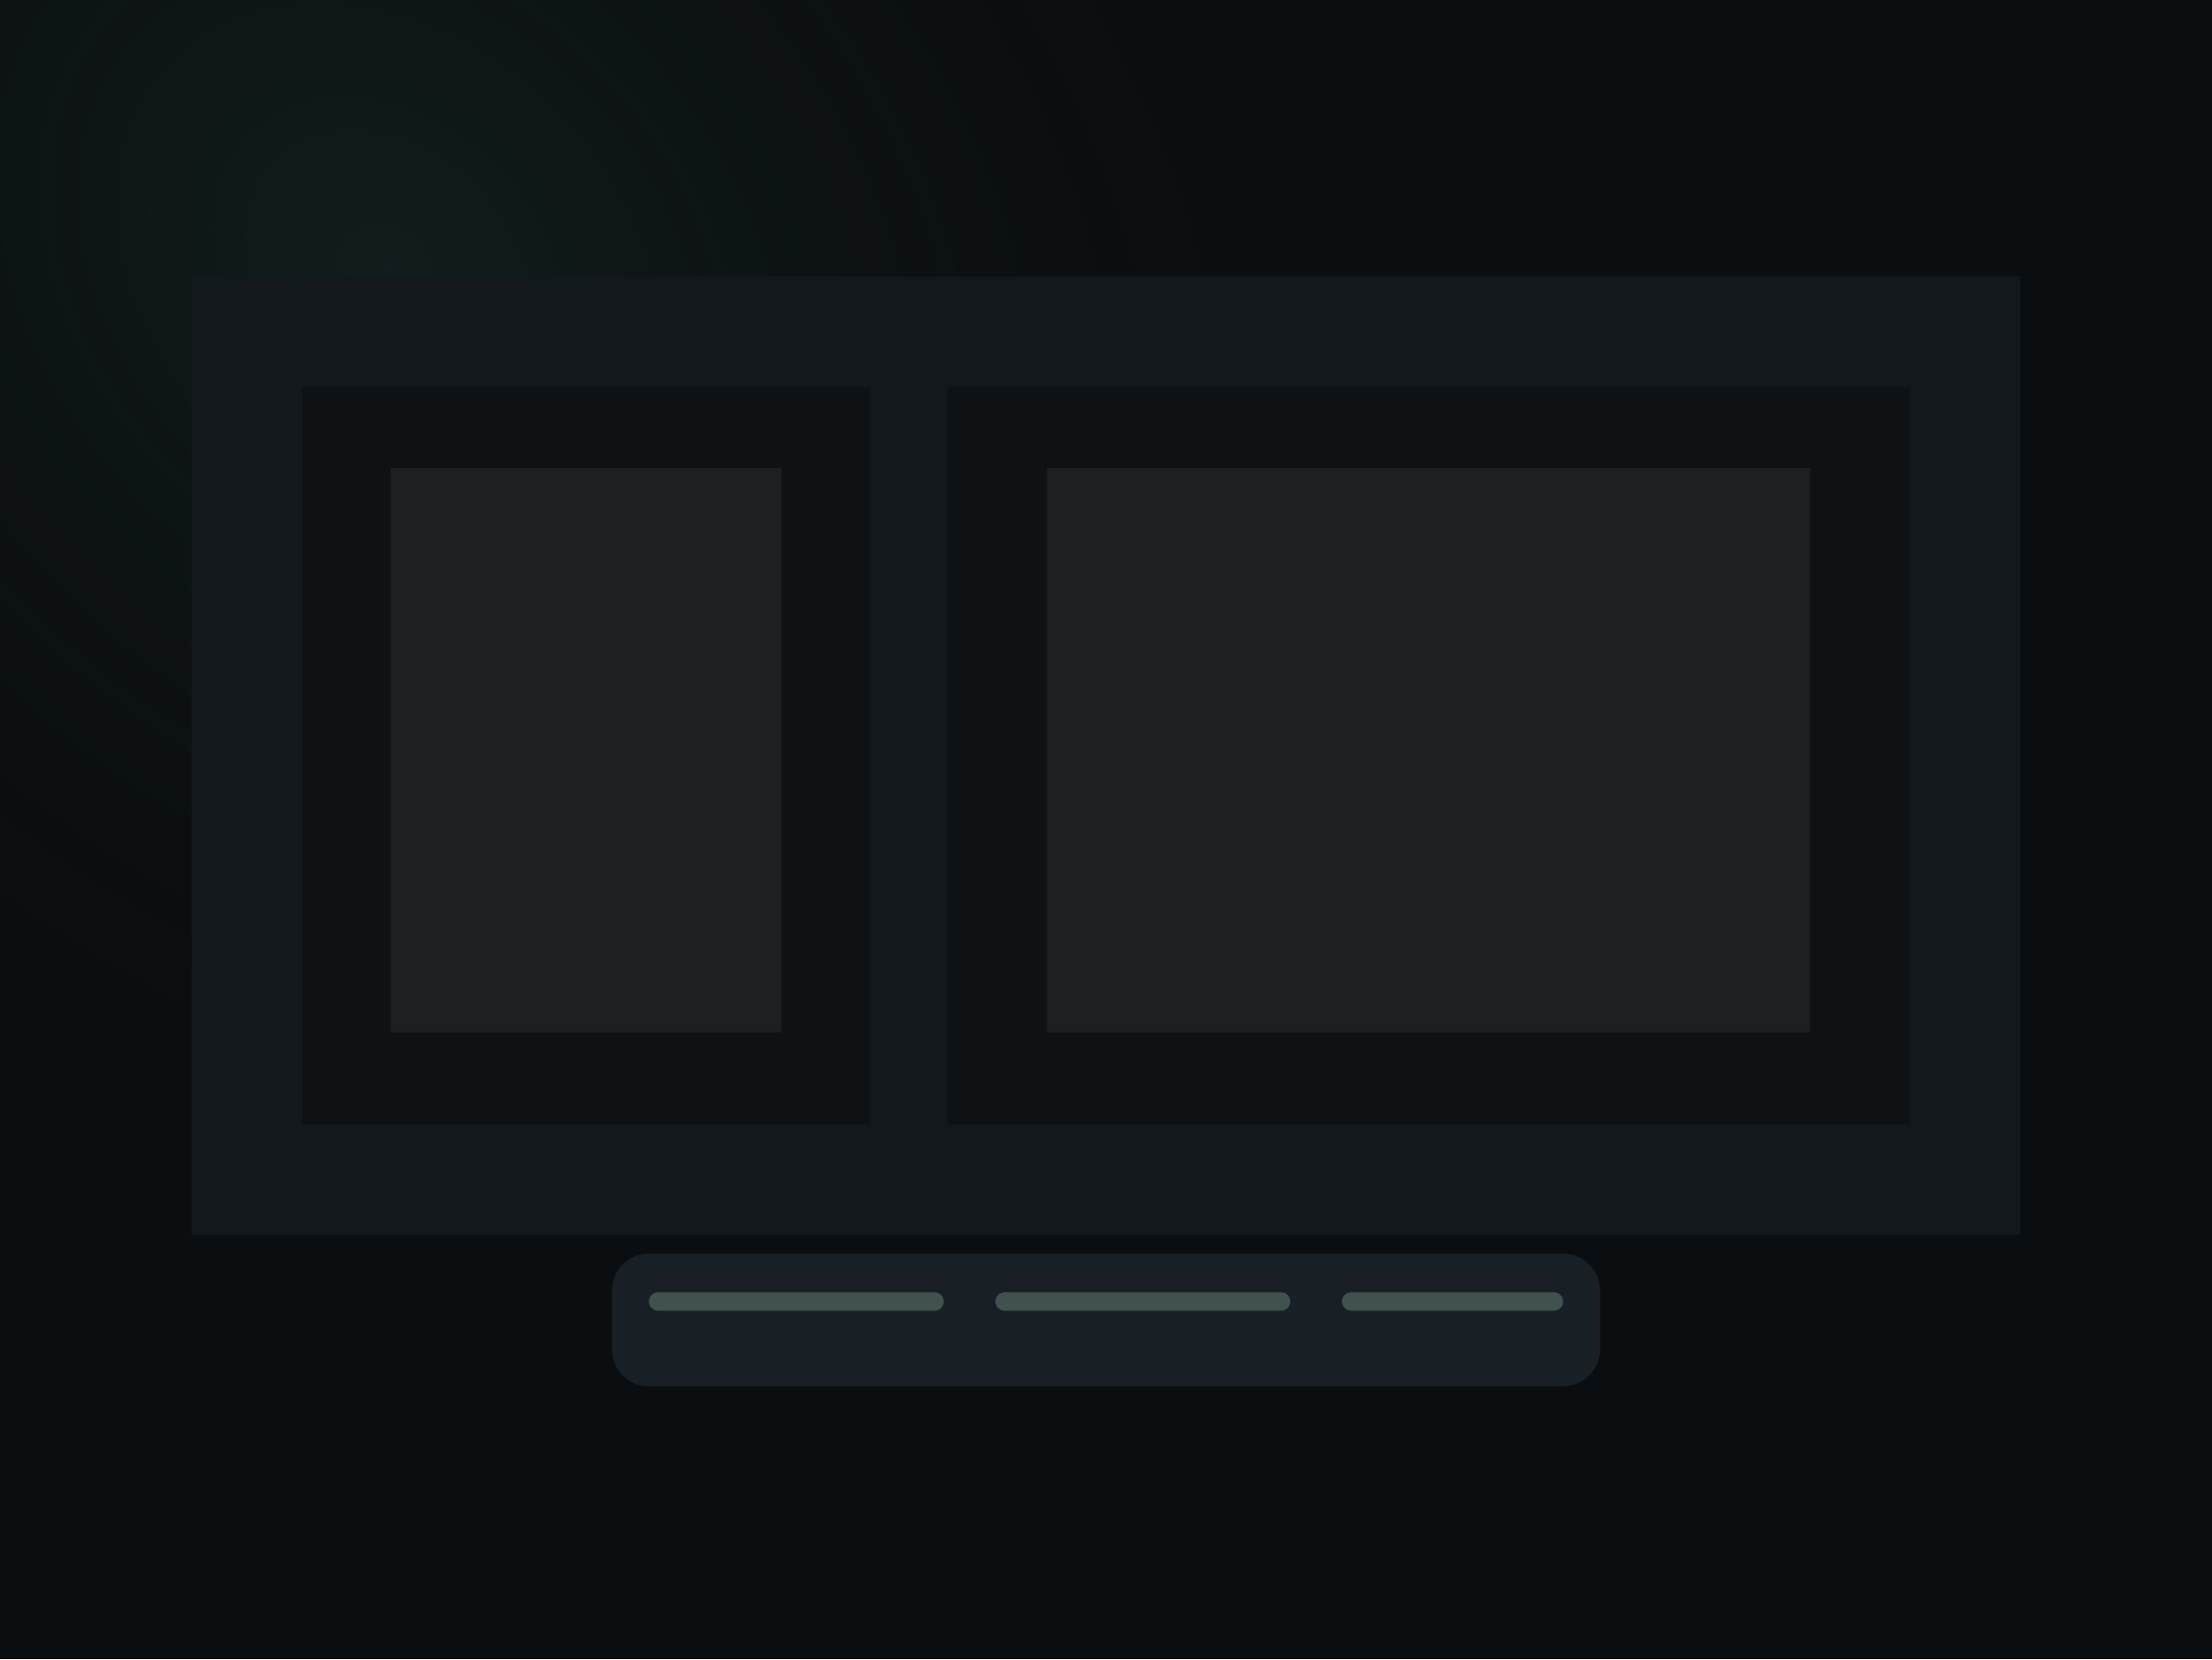
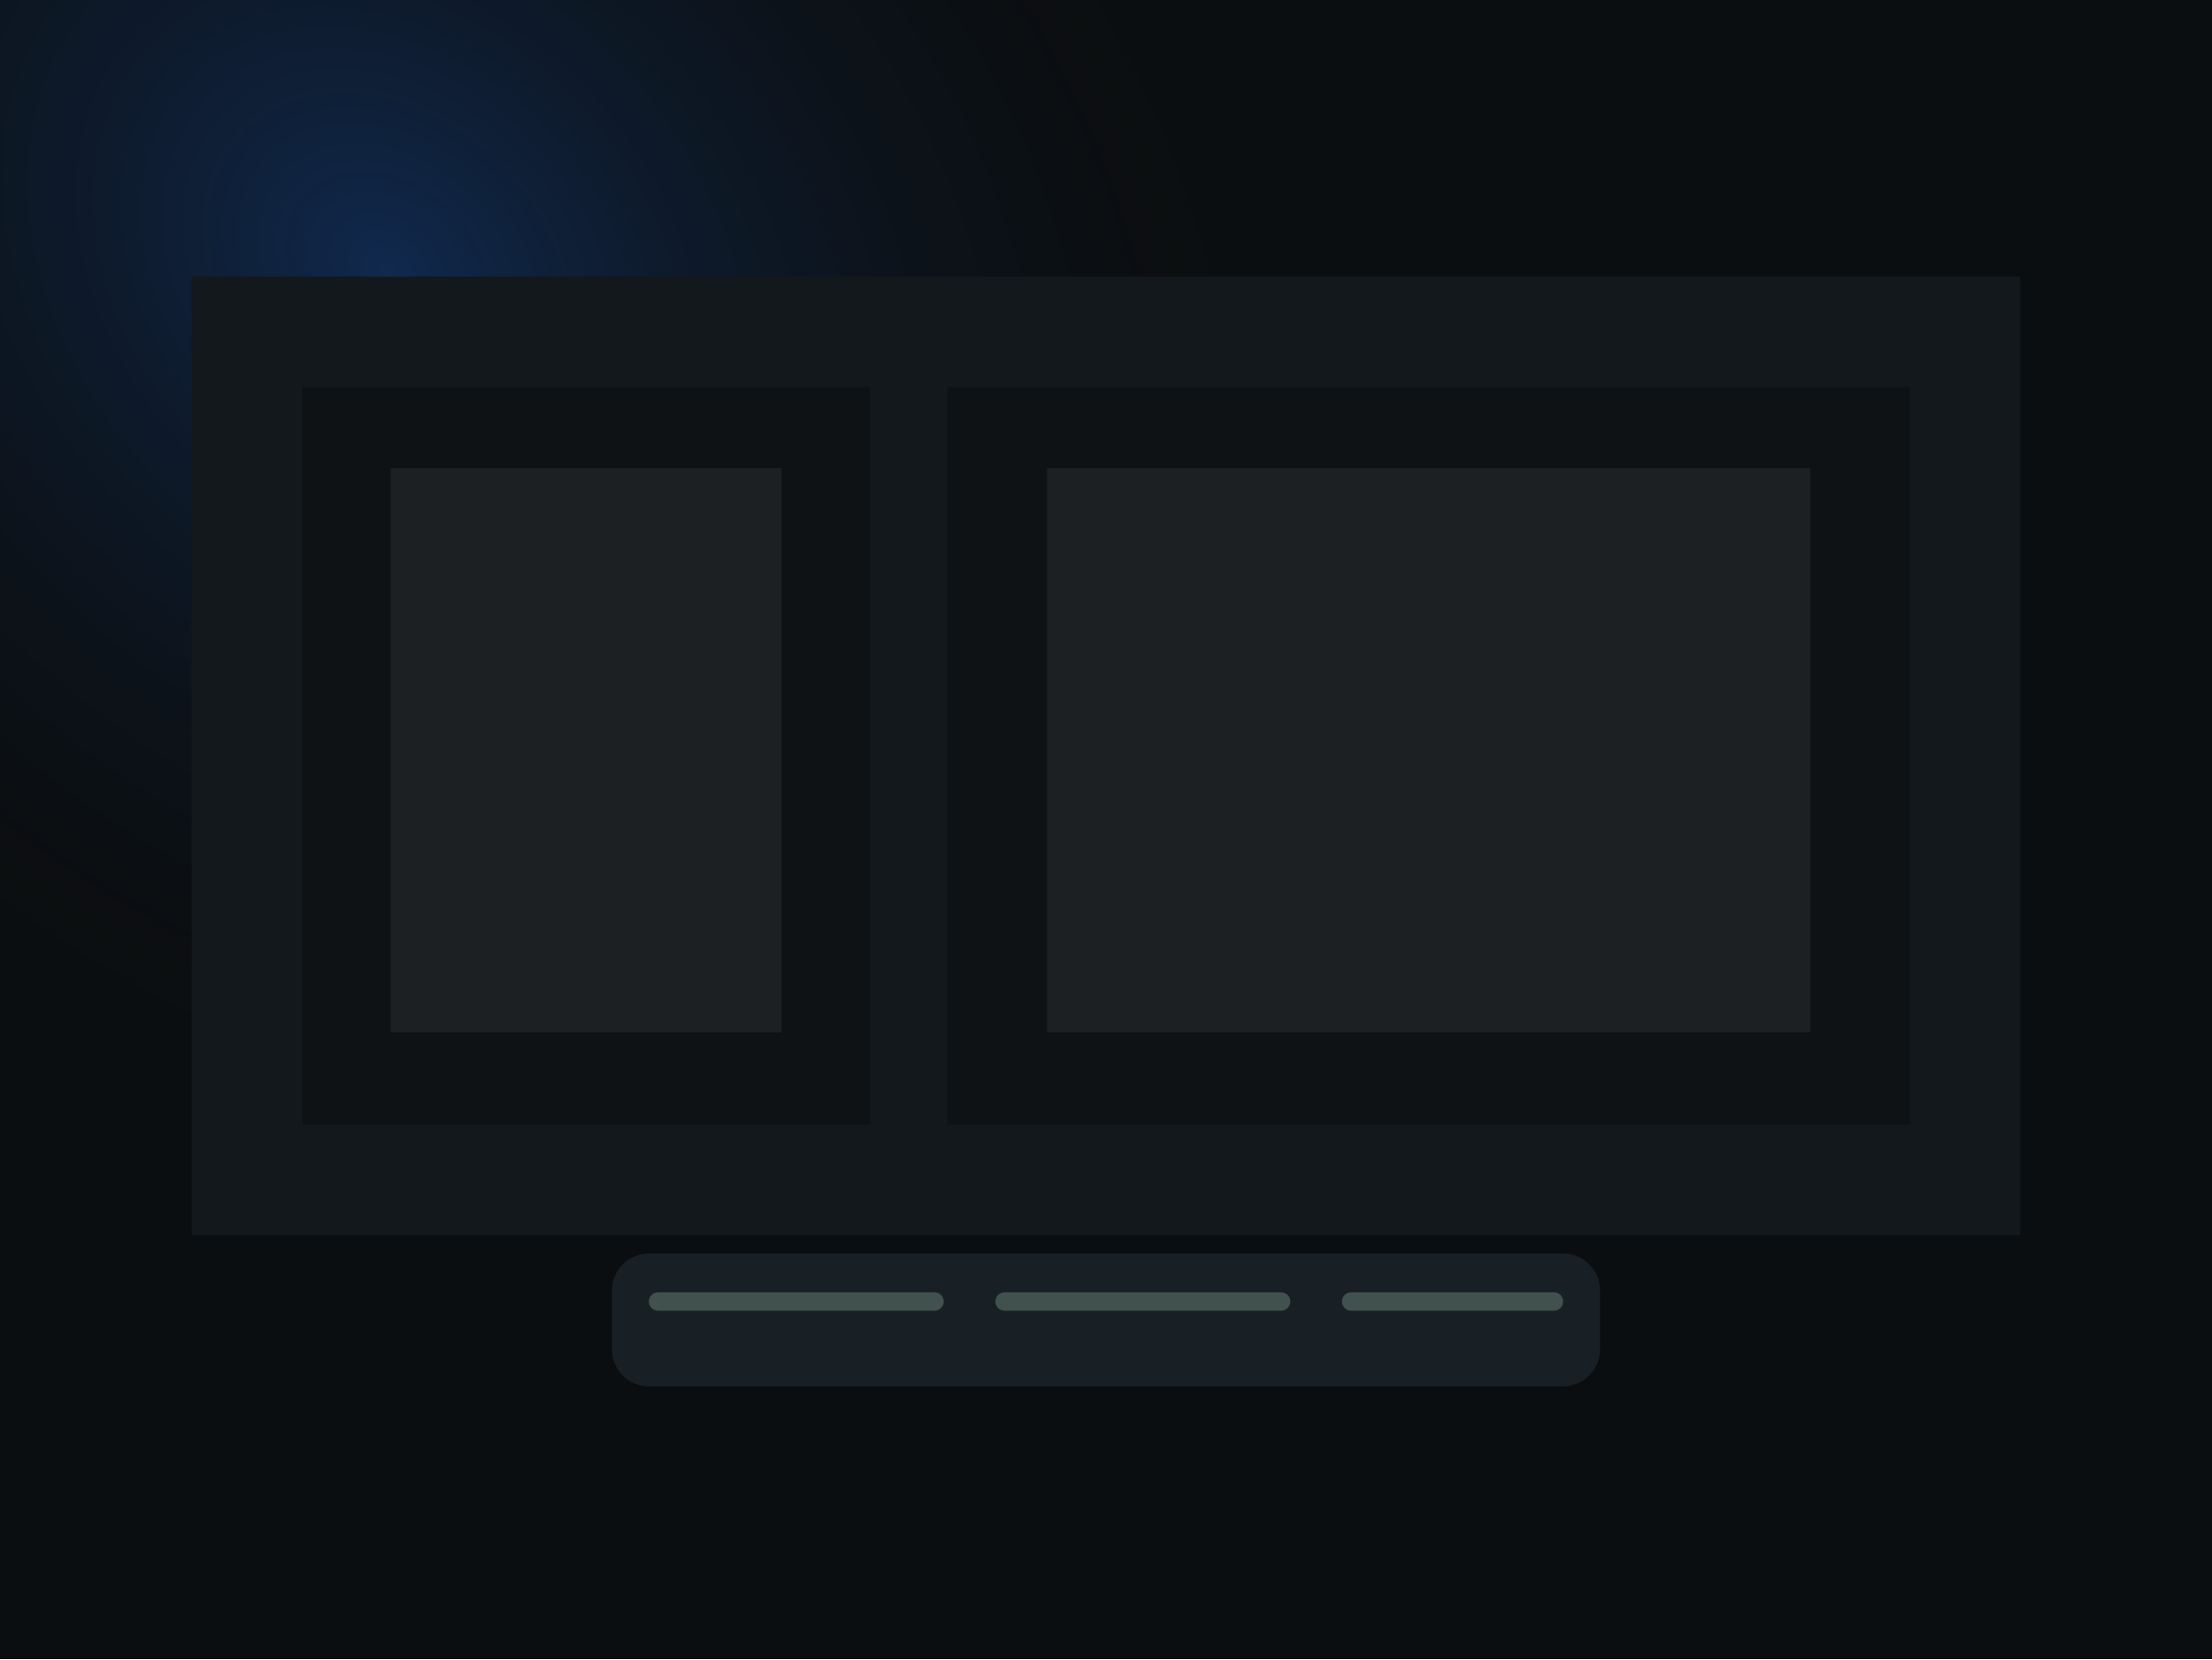
<svg xmlns="http://www.w3.org/2000/svg" width="1200" height="900" viewBox="0 0 1200 900" fill="none">
  <rect width="1200" height="900" fill="#0B0E10" />
  <rect width="1200" height="900" fill="url(#paint0_radial)" />
  <rect x="104" y="150" width="992" height="520" fill="#12181C" />
  <path d="M164 210H472V610H164V210Z" fill="#0E1214" />
  <path d="M514 210H1036V610H514V210Z" fill="#0E1214" />
  <path d="M212 254H424V560H212V254Z" fill="#D9DFD8" fill-opacity="0.07" />
  <path d="M568 254H982V560H568V254Z" fill="#D9DFD8" fill-opacity="0.07" />
  <rect x="332" y="680" width="536" height="72" rx="20" fill="#182025" />
  <rect x="352" y="701" width="160" height="10" rx="5" fill="#41514D" />
  <rect x="540" y="701" width="160" height="10" rx="5" fill="#41514D" />
  <rect x="728" y="701" width="120" height="10" rx="5" fill="#41514D" />
  <defs>
    <radialGradient id="paint0_radial" cx="0" cy="0" r="1" gradientUnits="userSpaceOnUse" gradientTransform="translate(214 146) rotate(44.829) scale(553.892 433.145)">
-       <stop stop-color="#21463F" stop-opacity="0.28" />
+       <stop stop-color="#1F6FEB" stop-opacity="0.28" />
      <stop offset="1" stop-color="#0B0E10" stop-opacity="0" />
    </radialGradient>
  </defs>
</svg>
